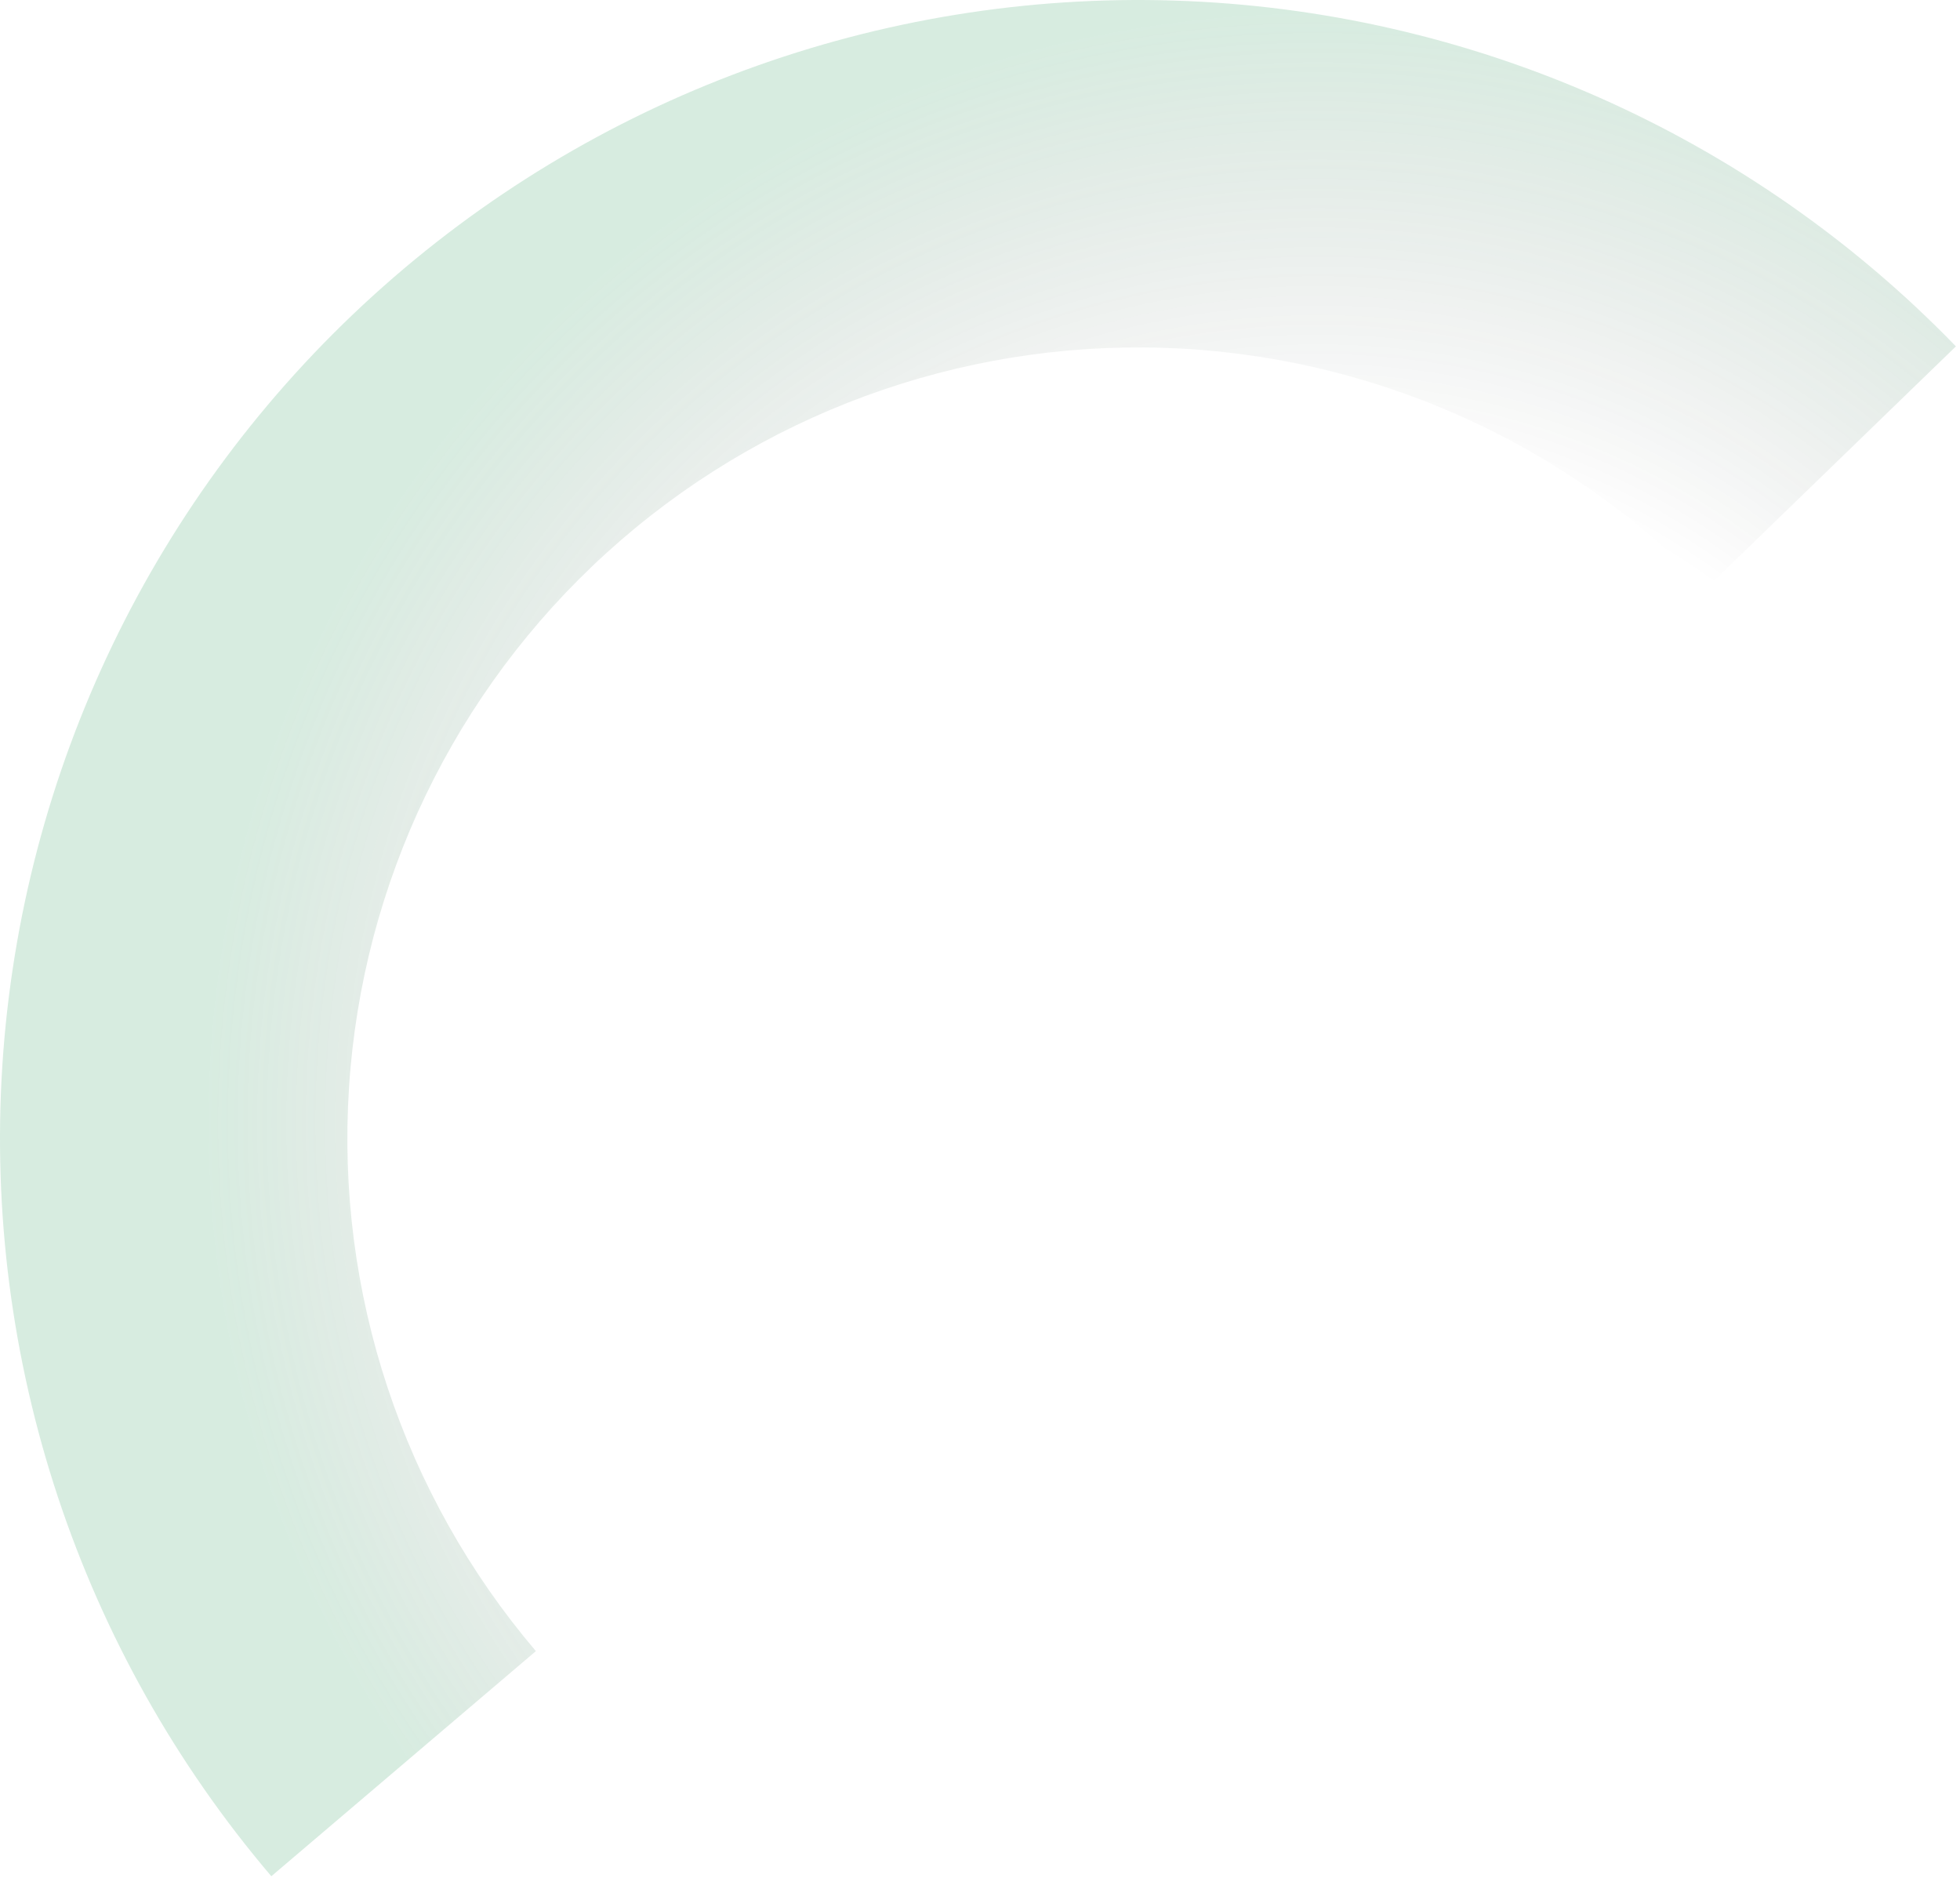
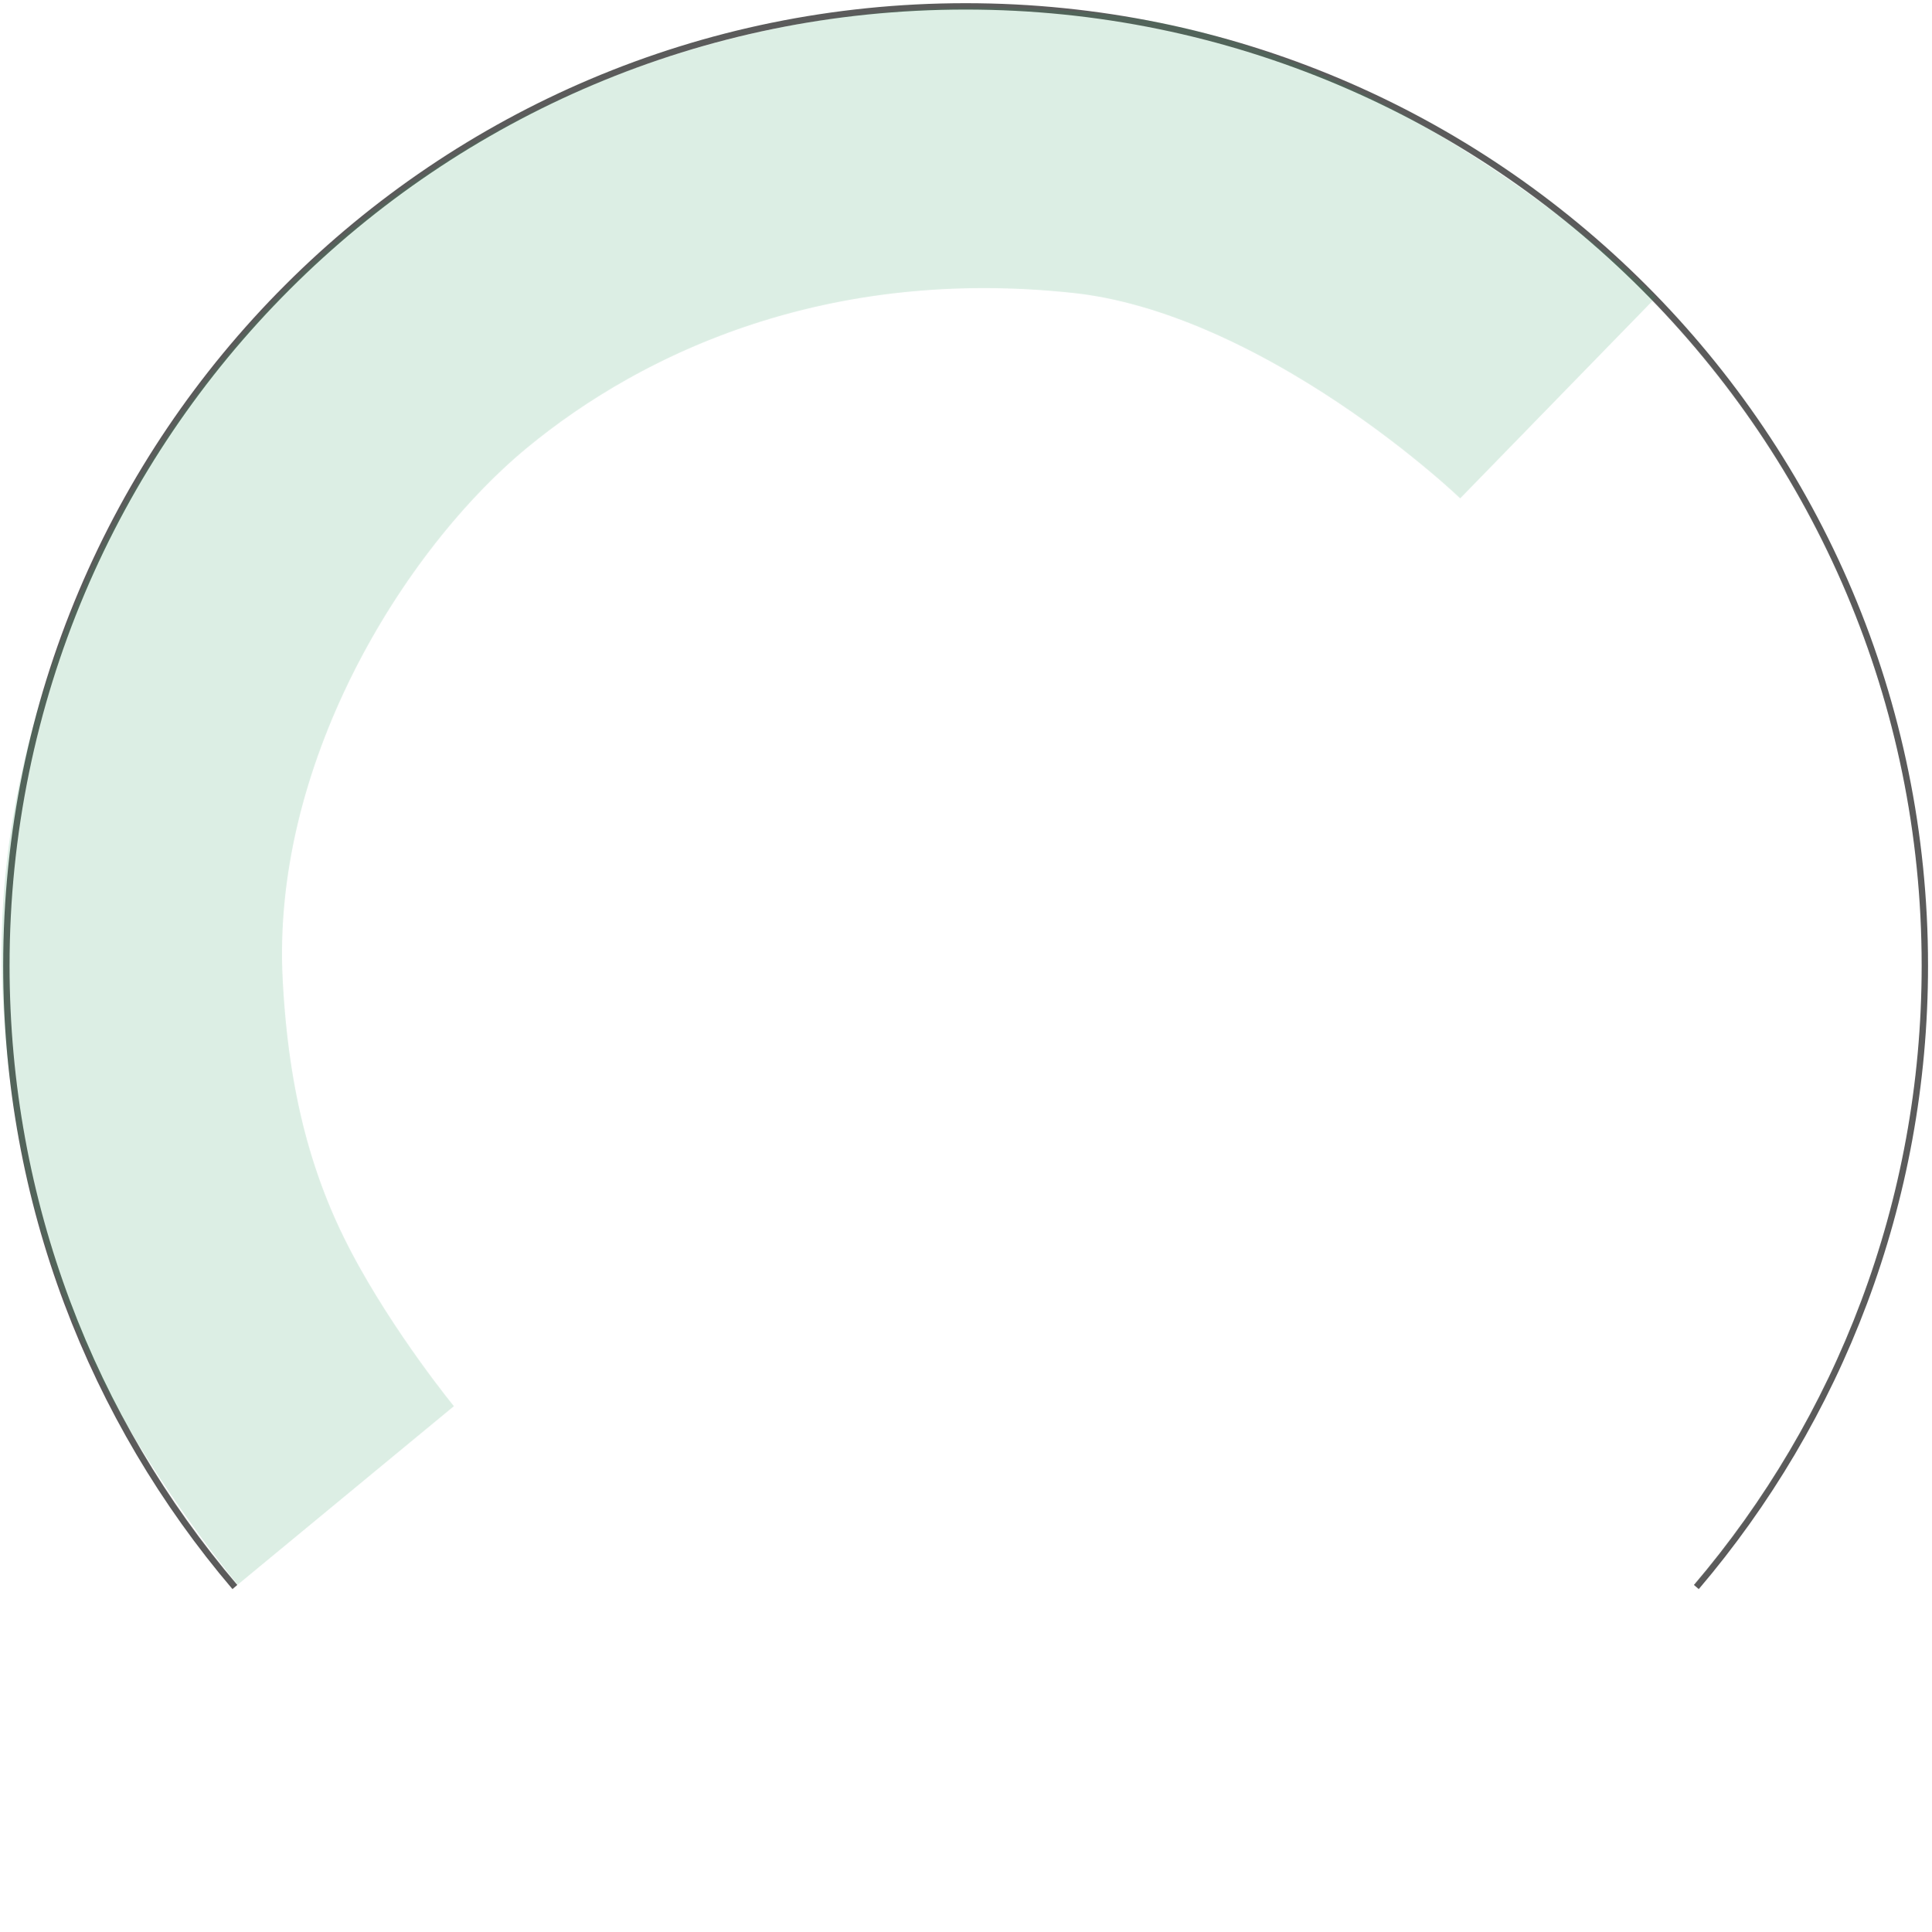
- <svg xmlns="http://www.w3.org/2000/svg" width="260" height="249" viewBox="0 0 260 249" fill="none">
-   <path d="M35.992 248.847C10.588 218.988 -2.207 180.418 0.312 141.295C2.832 102.172 20.469 65.563 49.493 39.209C78.517 12.854 116.654 -1.179 155.838 0.078C195.022 1.334 232.182 17.78 259.458 45.939L226.362 77.999C207.409 58.433 181.588 47.005 154.362 46.132C127.135 45.26 100.636 55.01 80.469 73.322C60.301 91.634 48.046 117.072 46.295 144.257C44.545 171.441 53.435 198.241 71.087 218.989L35.992 248.847Z" fill="url(#paint0_radial)" fill-opacity="0.18" />
-   <defs>
-     <radialGradient id="paint0_radial" cx="0" cy="0" r="1" gradientUnits="userSpaceOnUse" gradientTransform="translate(174.5 149) rotate(169.174) scale(162.39)">
-       <stop offset="0.542" stop-opacity="0" />
-       <stop offset="0.905" stop-color="#219653" />
-     </radialGradient>
-   </defs>
+ <svg xmlns="http://www.w3.org/2000/svg" id="svg13" version="1.1" fill="none" viewBox="0 0 303 303" height="303" width="303">
+   <path id="path2" stroke="#5B5B5B" d="M36.849 249C14.492 222.736 1 188.694 1 151.5C1 68.381 68.381 1 151.5 1C234.619 1 302 68.381 302 151.5C302 188.694 288.508 222.736 266.151 249" />
+   <path id="path824" d="m 54.245,234.632 c 0,0 -10.735,-13.002 -18.602,-27.94 -7.867,-14.938 -12.205,-31.346 -13.269,-51.916 C 20.206,112.889 44.771,73.021 68.689,53.282 91.126,34.764 125.903,19.258 170.787,24.09 c 38.562,4.152 73.662,38.335 73.662,38.335" style="fill:none;stroke:#219653;stroke-width:44;stroke-linecap:butt;stroke-linejoin:miter;stroke-miterlimit:4;stroke-opacity:0.157" />
</svg>
